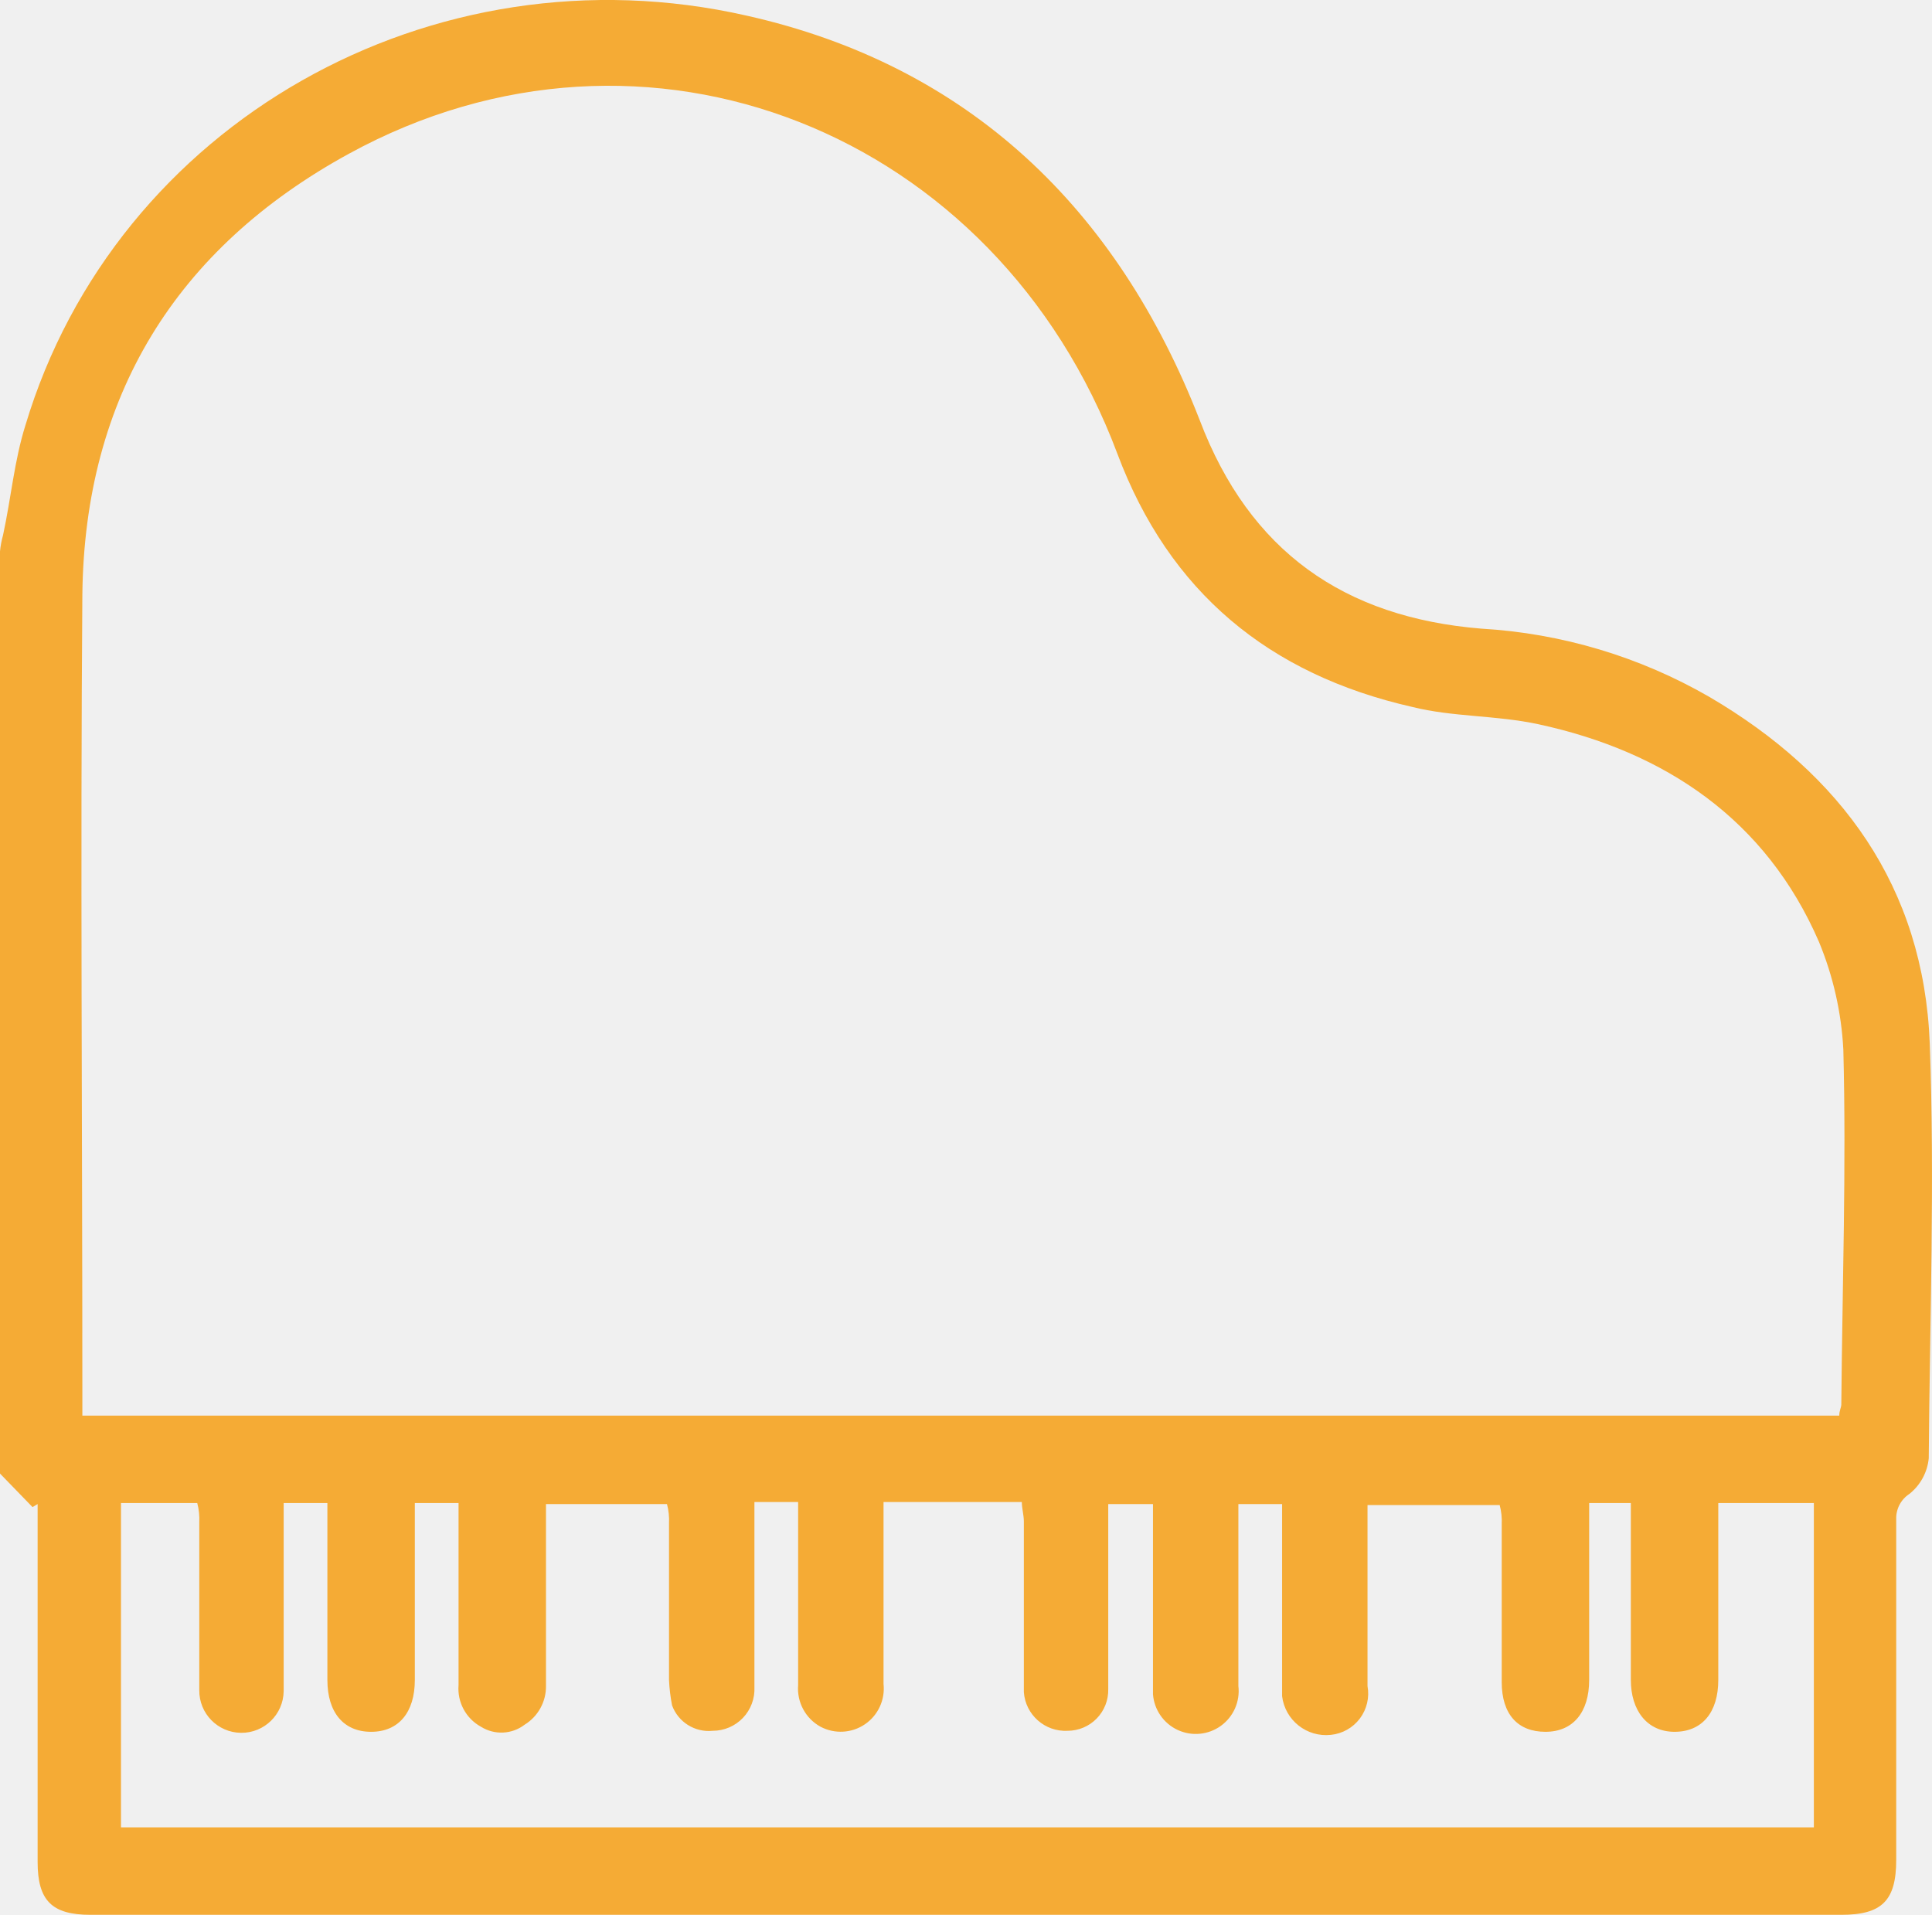
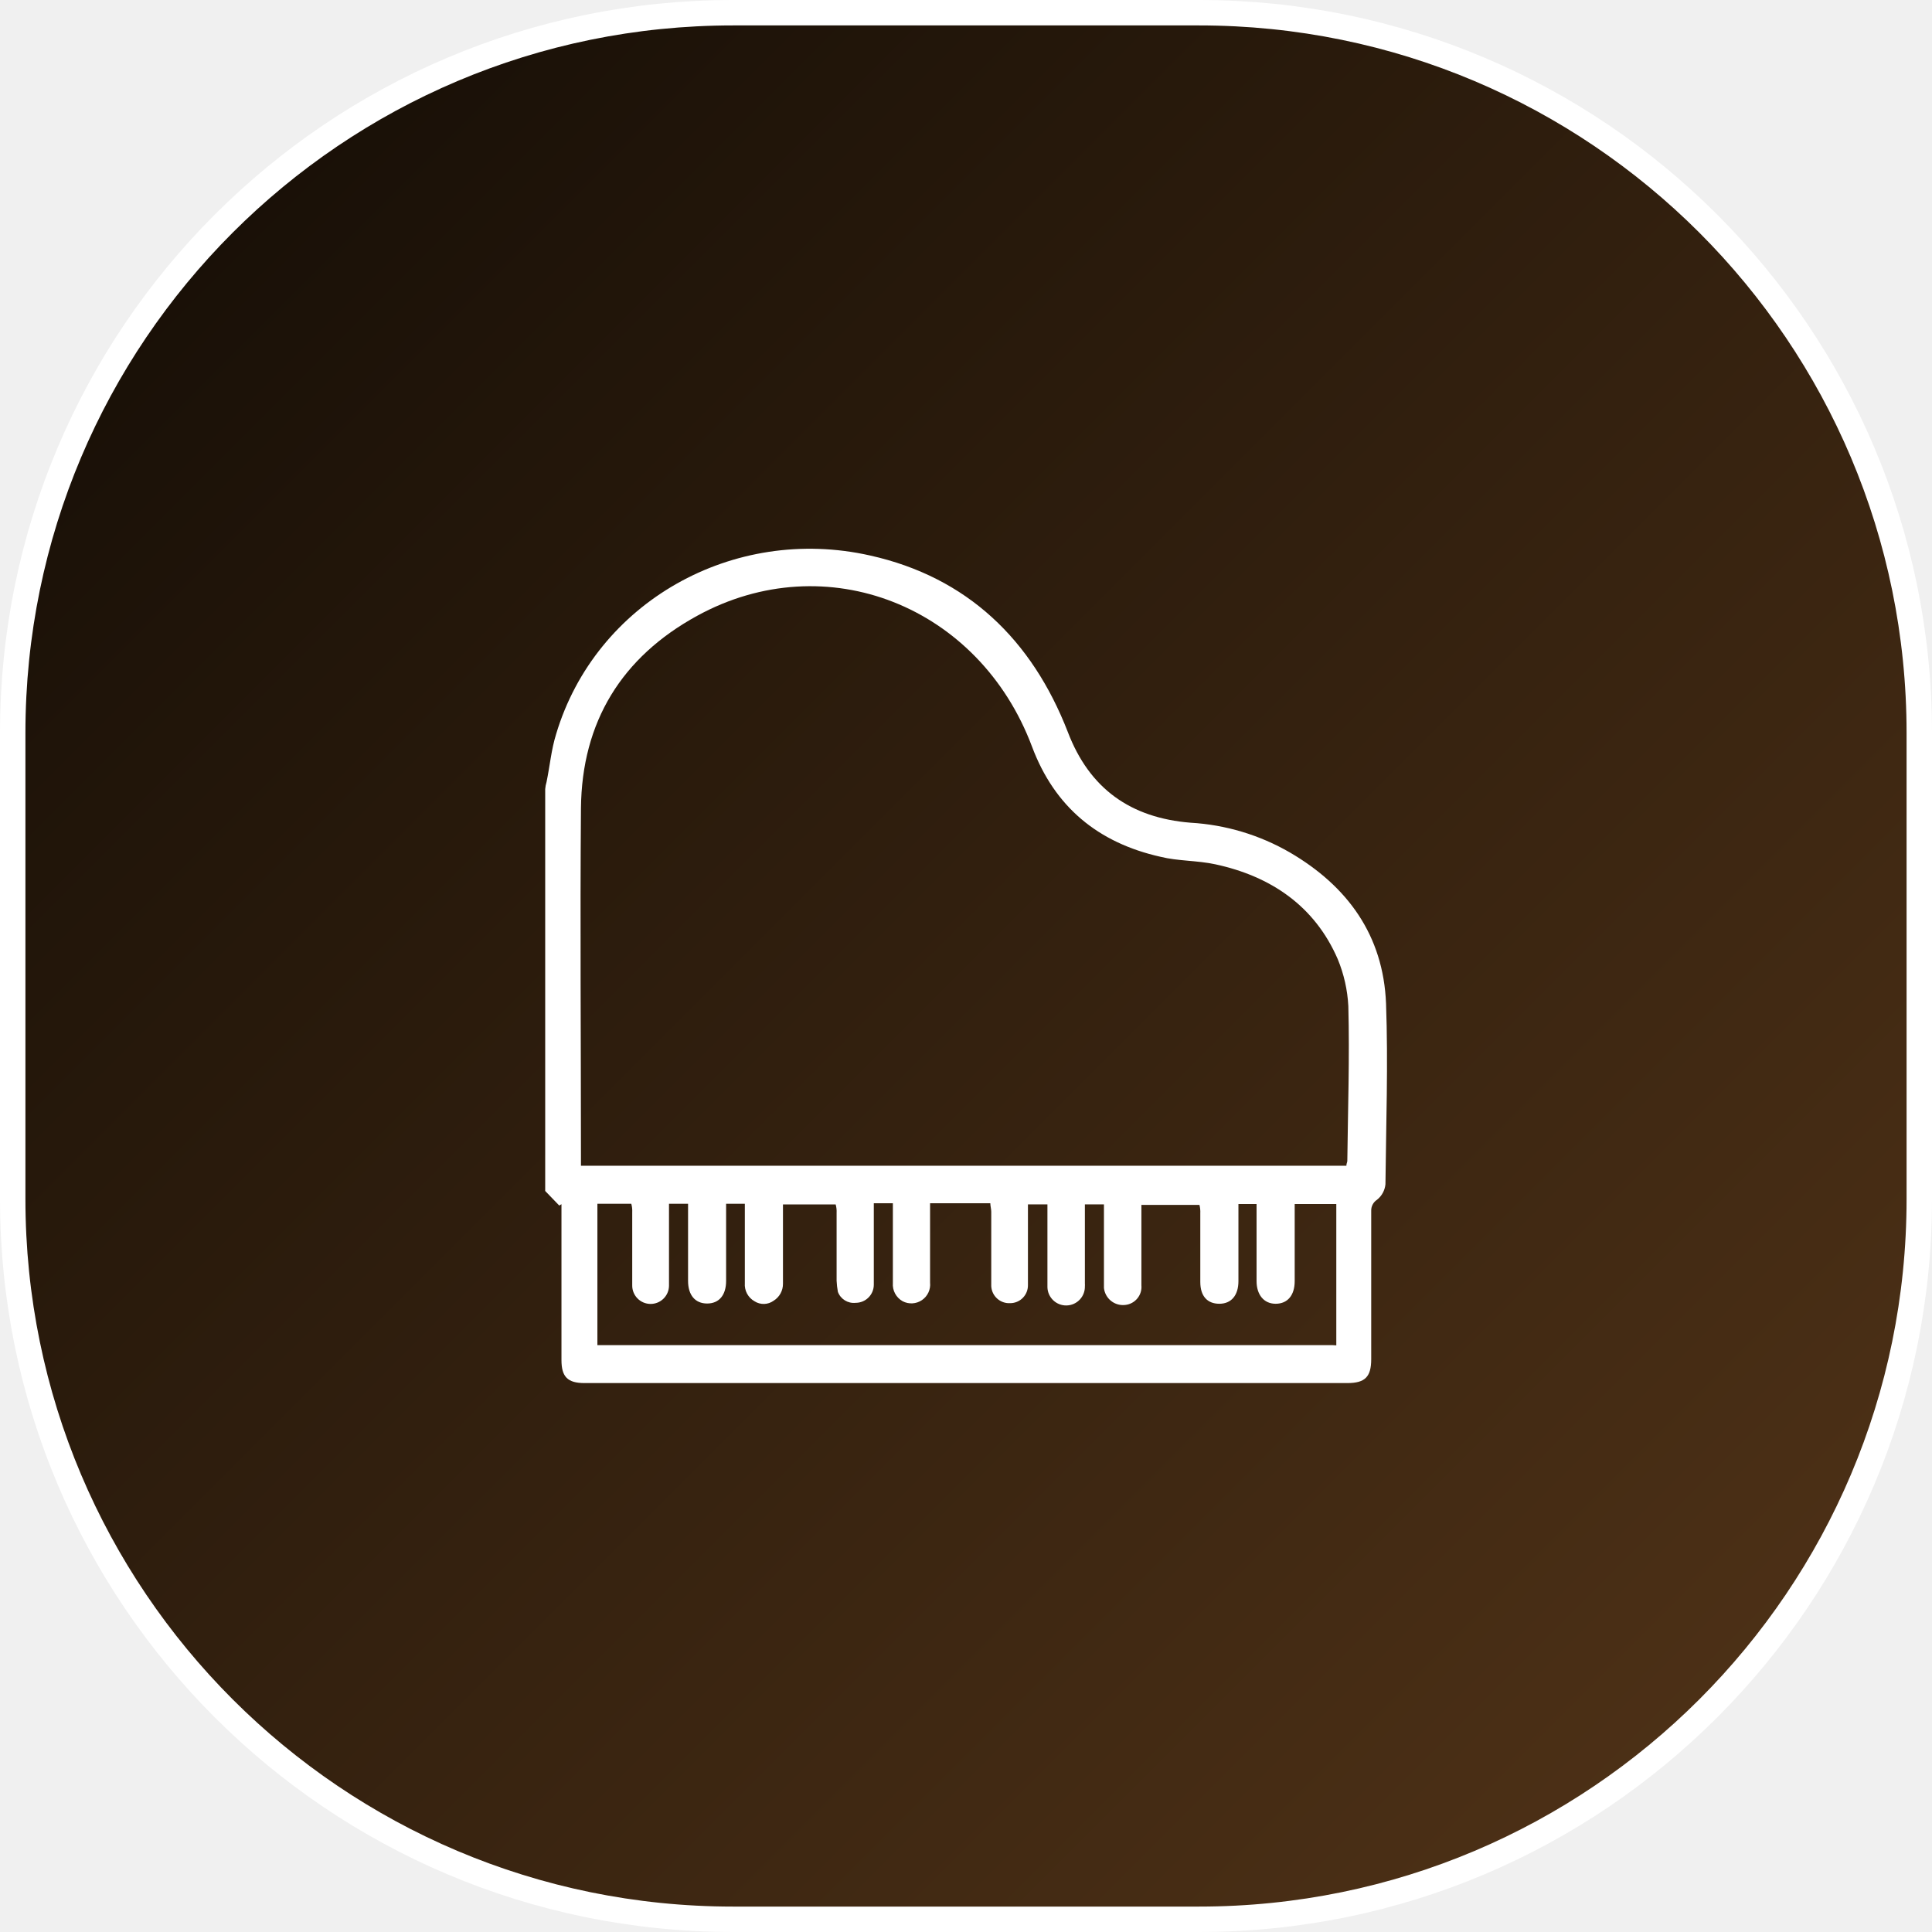
- <svg xmlns="http://www.w3.org/2000/svg" id="Layer_1" data-name="Layer 1" viewBox="0 0 190.02 188.33">
-   <path d="M207.4,120.9c-.6-15.4-8.7-26.5-21.7-34.1a50.74,50.74,0,0,0-22.4-6.7c-13.5-1.1-22.8-7.6-27.7-20.5C127.5,38.8,112.9,24.7,91,19.8c-30.9-7-62,10.6-70.9,40.3-1.1,3.5-1.4,7.1-2.2,10.8a9,9,0,0,0-.3,1.6v90.7l3.2,3.3.5-.3v35.2c0,3.8,1.4,5.2,5.2,5.2H198.7c4,0,5.4-1.4,5.4-5.4V167.7a2.86,2.86,0,0,1,1.3-2.5,5.11,5.11,0,0,0,1.9-3.5C207.4,148.2,207.9,134.5,207.4,120.9ZM195.2,198H29.5V166.1H37a6.15,6.15,0,0,1,.2,1.9v16.5a4.15,4.15,0,0,0,8.3.1V166.1h4.3v17.4c0,3.2,1.6,5.1,4.3,5.1s4.3-1.9,4.3-5.1V166.1h4.3V184a4.28,4.28,0,0,0,2.2,4.1,3.77,3.77,0,0,0,4.3-.2,4.41,4.41,0,0,0,2.1-3.8V166.2H83.2a6.15,6.15,0,0,1,.2,1.9v15.4a17.14,17.14,0,0,0,.3,2.5,3.84,3.84,0,0,0,4,2.5,4.1,4.1,0,0,0,4.1-4.3V166h4.3v18a4.28,4.28,0,0,0,2.2,4.1,4.24,4.24,0,0,0,6.2-4.2V166h13.6c0,.6.2,1.3.2,1.9v16.8a4.1,4.1,0,0,0,4.3,3.8h0a4,4,0,0,0,4-4.1V166.2H131v18.7a4.22,4.22,0,1,0,8.4-.8V166.2h4.3v18.9a4.36,4.36,0,0,0,4.8,3.8,4.08,4.08,0,0,0,3.6-4.8V166.3h13a6.15,6.15,0,0,1,.2,1.9v15.5c0,3.2,1.6,4.9,4.3,4.9s4.3-1.9,4.3-5.1V166.1H178v17.4c0,3,1.6,5.1,4.3,5.1s4.3-1.9,4.3-5.1V166.1H196V198Zm3.5-41.6c0,.3-.2.6-.2,1.1H25.7v-2.4c0-26-.2-52.3,0-78.3.2-19.5,9.2-34.1,26.2-43.4,29.2-16,63.7-2.2,75.6,29.5,5.1,13.6,14.9,21.7,29,24.9,4,1,8.2.8,12.4,1.7,12.5,2.7,22.4,9.4,27.6,21.4a32.07,32.07,0,0,1,2.4,10.6C199.2,133.1,198.8,144.8,198.7,156.4Z" transform="translate(-17.6 -18.27)" fill="#f5ab35" />
+ <svg xmlns="http://www.w3.org/2000/svg" id="Layer_1" data-name="Layer 1" viewBox="0 0 228 228">
+   <defs>
+     <linearGradient id="linear-gradient" x1="26.4" y1="26.4" x2="201.6" y2="201.6" gradientUnits="userSpaceOnUse">
+       <stop offset="0" stop-color="#191007" />
+       <stop offset="1" stop-color="#4c3016" />
+     </linearGradient>
+   </defs>
+   <rect x="1.5" y="1.5" width="225" height="225" rx="85" stroke="#fff" stroke-miterlimit="10" stroke-width="3" fill="url(#linear-gradient)" />
+   <path d="M163.57,118.43c-.32-8.06-4.55-13.86-11.35-17.83a26.47,26.47,0,0,0-11.72-3.51c-7.06-.57-11.93-4-14.49-10.72-4.22-10.87-11.86-18.25-23.31-20.81C86.5,61.9,70.28,71.1,65.63,86.63c-.58,1.87-.73,3.72-1.13,5.65a4,4,0,0,0-.16.84v47.43L66,142.27l.26-.16V160.5c0,2,.74,2.72,2.72,2.72H159c2.09,0,2.82-.73,2.82-2.82V142.9a1.5,1.5,0,0,1,.68-1.31,2.66,2.66,0,0,0,1-1.83C163.57,132.7,163.83,125.5,163.57,118.43Zm-6.38,40.31H70.5V142.06h4a3.08,3.08,0,0,1,.11,1v8.62a2.17,2.17,0,1,0,4.34.06v-9.68H81.2v9.1c0,1.67.83,2.67,2.25,2.67s2.24-1,2.24-2.67v-9.1H87.9v9.36a2.26,2.26,0,0,0,1.15,2.15,2,2,0,0,0,2.25-.07,2.33,2.33,0,0,0,1.1-2v-9.36h6.22a3.08,3.08,0,0,1,.11,1v8a9.55,9.55,0,0,0,.15,1.31,2,2,0,0,0,2.09,1.3,2.14,2.14,0,0,0,2.15-2.13V142h2.25v9.41a2.26,2.26,0,0,0,1.15,2.15,2.22,2.22,0,0,0,3.24-2.2V142h7.11c0,.31.11.68.11,1v8.79a2.12,2.12,0,0,0,2.23,2h0a2.1,2.1,0,0,0,2.1-2.12v-9.54h2.3v9.78a2.21,2.21,0,0,0,4.42-.12,1.53,1.53,0,0,0,0-.3v-9.36h2.25V152a2.26,2.26,0,0,0,2.51,2,2.14,2.14,0,0,0,1.91-2.33l0-.18v-9.3h6.85a3.37,3.37,0,0,1,.1,1v8.1c0,1.68.84,2.57,2.25,2.57s2.25-1,2.25-2.67v-9.1h2.14v9.1c0,1.57.84,2.67,2.25,2.67s2.25-1,2.25-2.67v-9.1h4.91v16.68ZM159,137c0,.16-.11.31-.11.57H68.56v-1.25c0-13.6-.11-27.35,0-40.94.1-10.2,4.81-17.83,13.7-22.7,15.24-8.36,33.3-1.17,39.53,15.43,2.66,7.11,7.79,11.35,15.16,13,2.09.52,4.29.42,6.48.89,6.54,1.41,11.72,4.91,14.44,11.19a16.78,16.78,0,0,1,1.25,5.54C159.28,124.81,159.07,130.92,159,137Z" fill="#fff" />
</svg>
